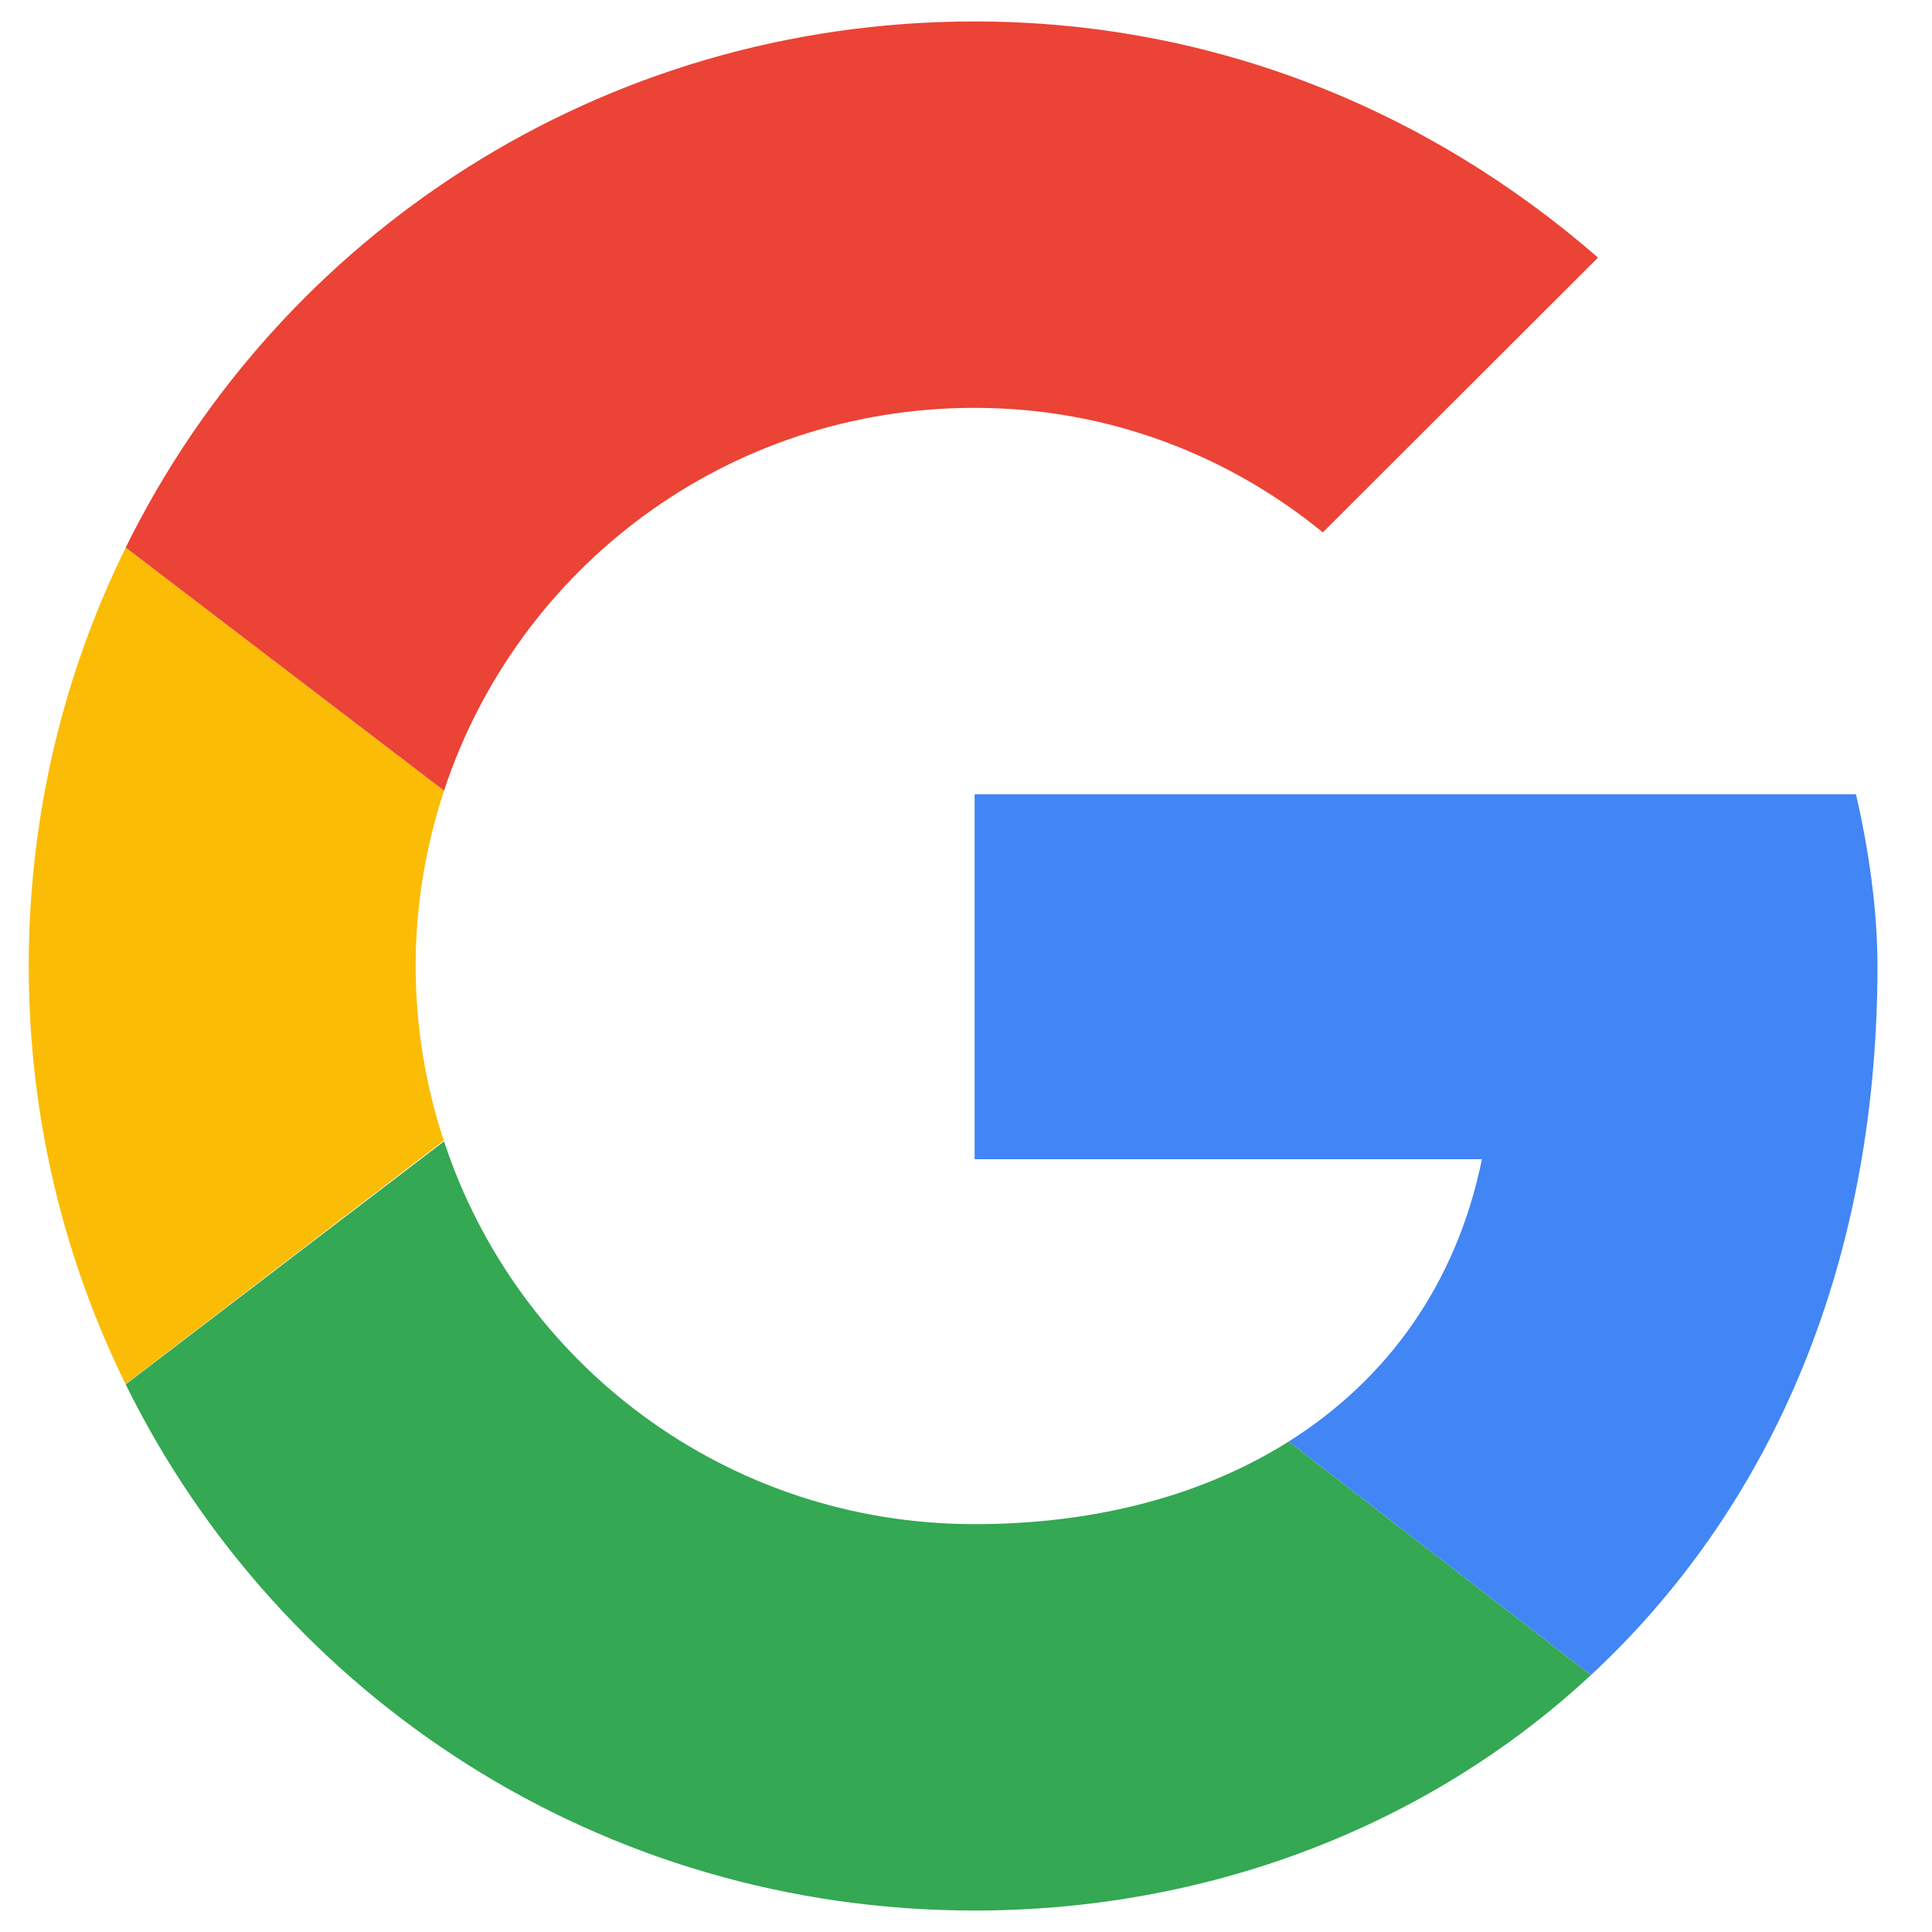
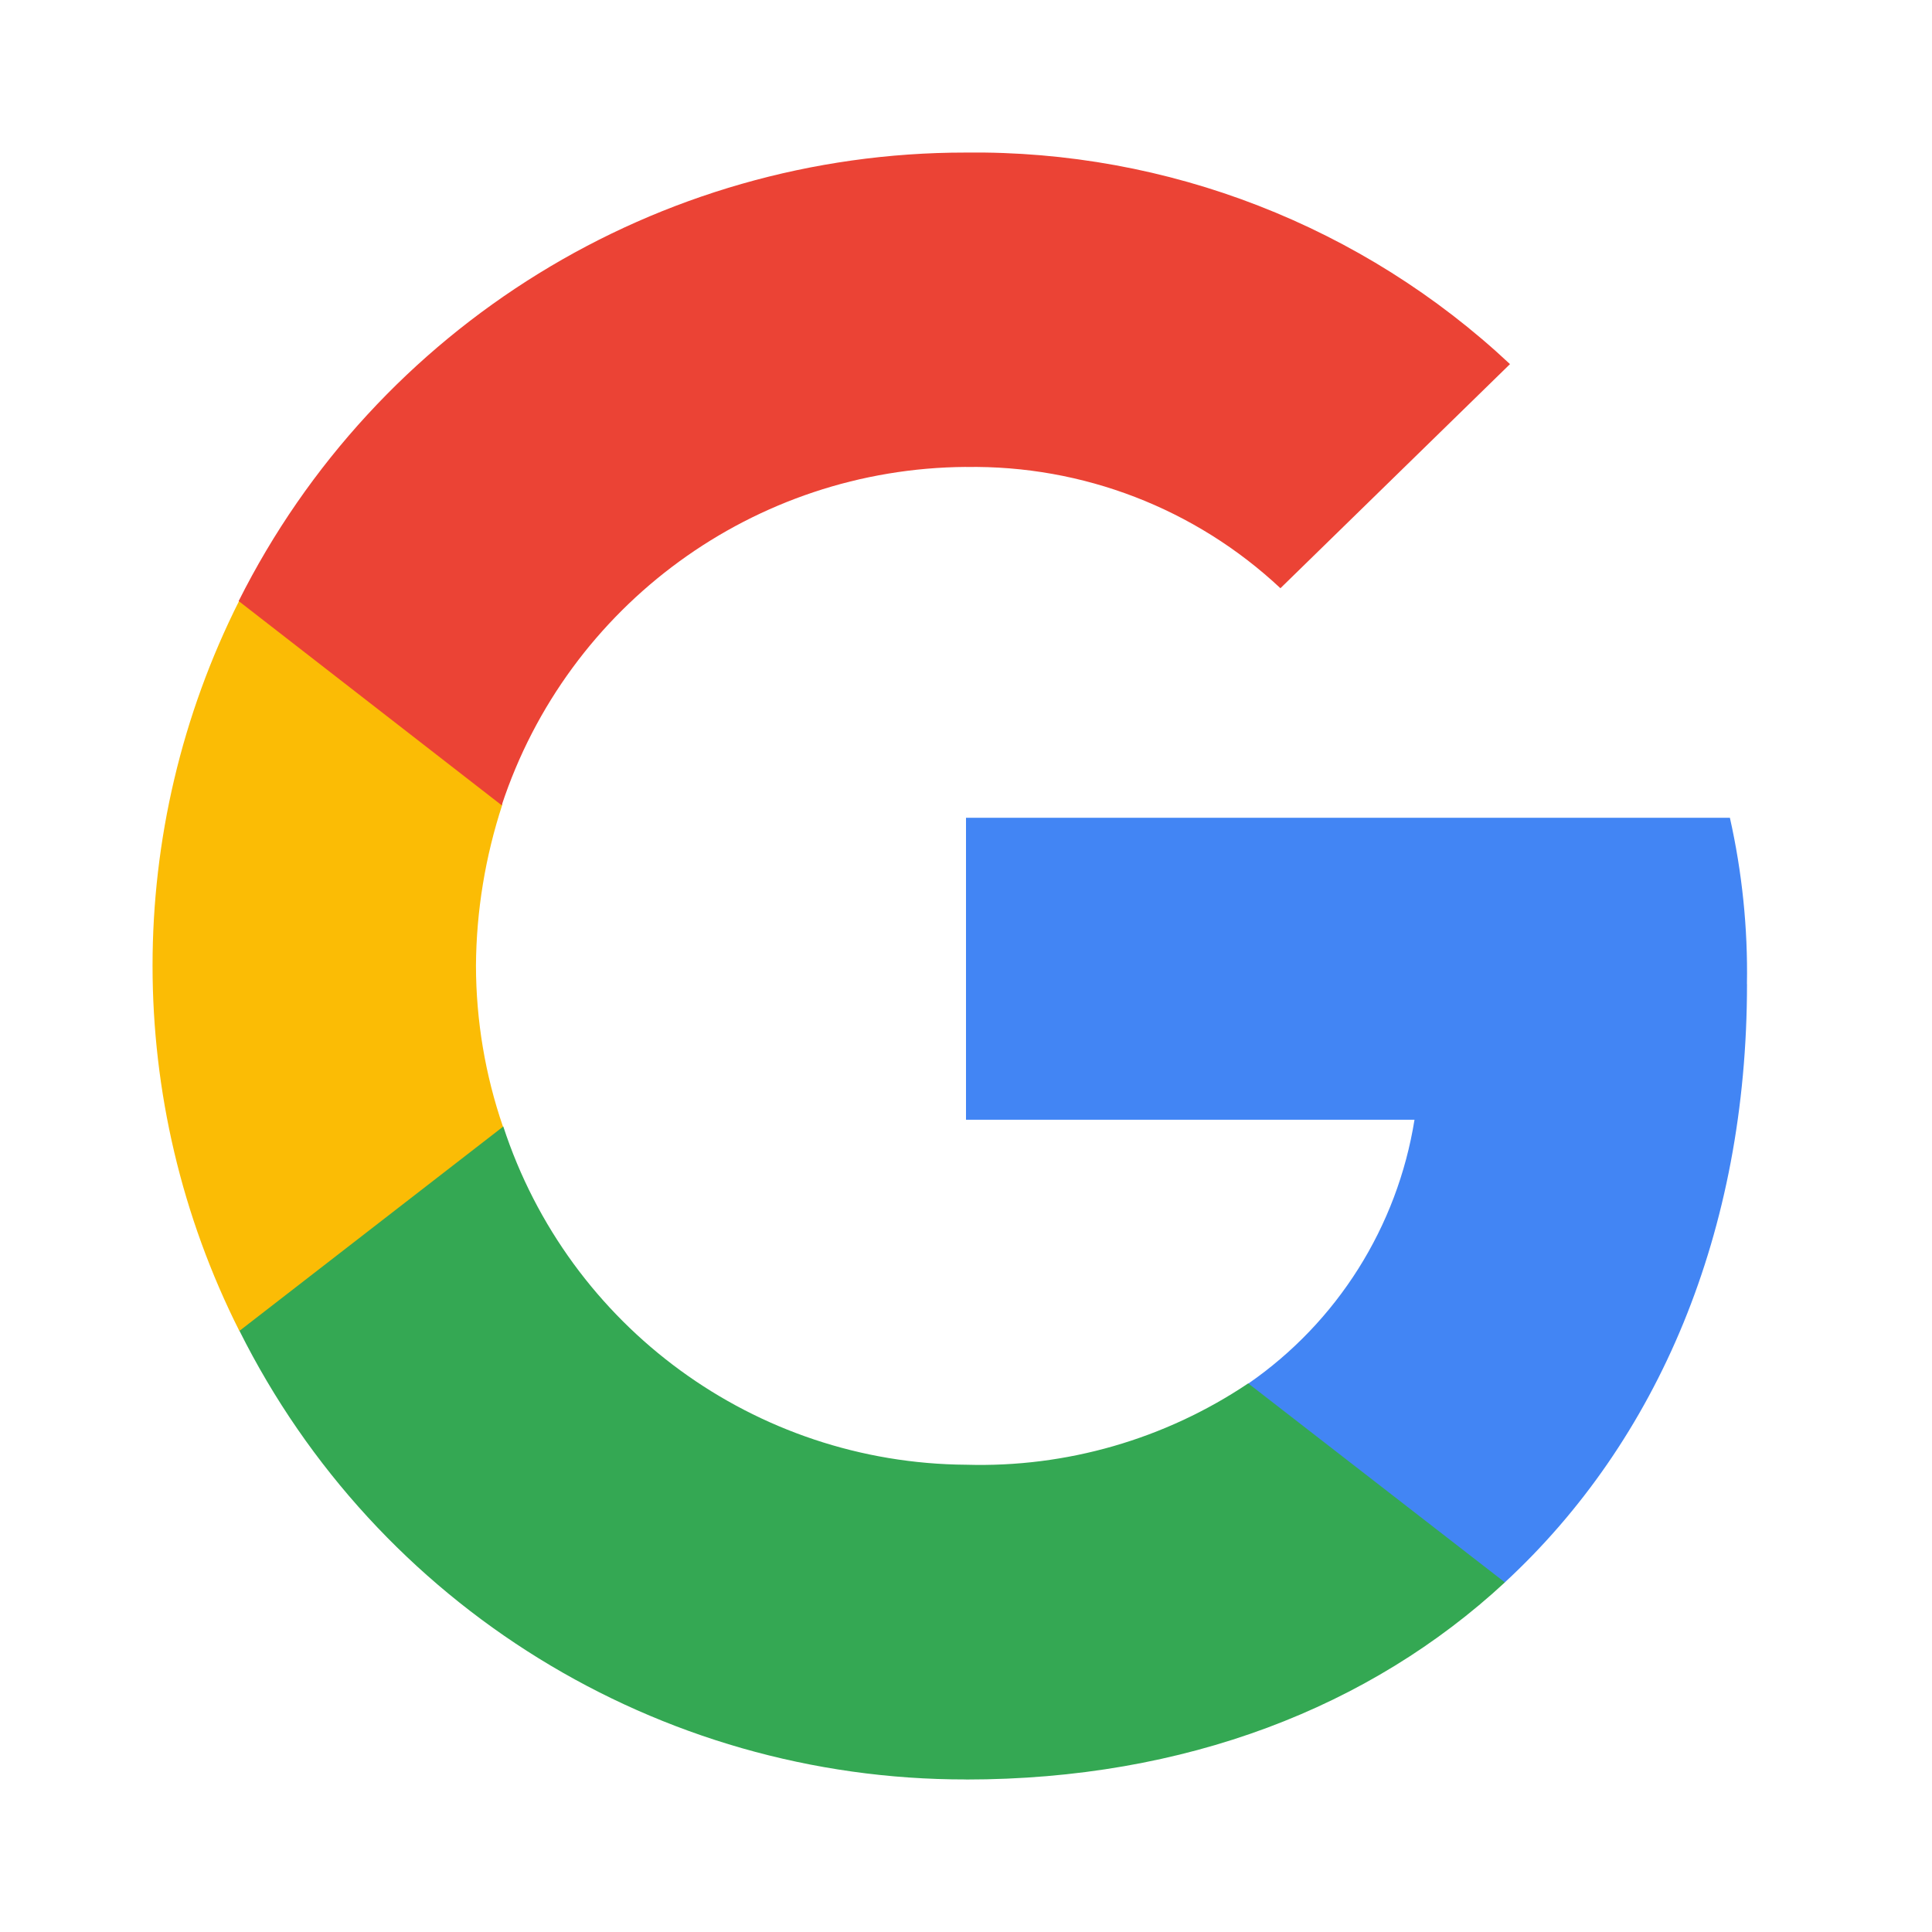
- <svg xmlns="http://www.w3.org/2000/svg" width="200" height="200" viewBox="-0.5 0 48 48" version="1.1">
-   <g id="Icons" stroke="none" stroke-width="1" fill="none" fill-rule="evenodd">
-     <g id="Color-" transform="translate(-401, -860)">
-       <g id="Google" transform="translate(401, 860)">
-         <path d="M9.827,24 C9.827,22.476 10.08,21.014 10.532,19.644 L2.623,13.604 C1.082,16.734 0.214,20.26 0.214,24 C0.214,27.737 1.081,31.261 2.62,34.388 L10.525,28.337 C10.077,26.973 9.827,25.517 9.827,24" id="Fill-1" fill="#FBBC05" />
-         <path d="M23.714,10.133 C27.025,10.133 30.016,11.307 32.366,13.227 L39.202,6.4 C35.036,2.773 29.695,0.533 23.714,0.533 C14.427,0.533 6.445,5.844 2.623,13.604 L10.532,19.644 C12.355,14.112 17.549,10.133 23.714,10.133" id="Fill-2" fill="#EB4335" />
-         <path d="M23.714,37.867 C17.549,37.867 12.355,33.888 10.532,28.356 L2.623,34.395 C6.445,42.156 14.427,47.467 23.714,47.467 C29.445,47.467 34.918,45.431 39.025,41.618 L31.518,35.814 C29.4,37.149 26.732,37.867 23.714,37.867" id="Fill-3" fill="#34A853" />
-         <path d="M46.145,24 C46.145,22.613 45.932,21.12 45.611,19.733 L23.714,19.733 L23.714,28.8 L36.318,28.8 C35.688,31.891 33.972,34.268 31.518,35.814 L39.025,41.618 C43.339,37.614 46.145,31.649 46.145,24" id="Fill-4" fill="#4285F4" />
-       </g>
-     </g>
-   </g>
+ <svg xmlns="http://www.w3.org/2000/svg" viewBox="0 0 1024 1024" version="1.1" width="200" height="200">
+   <path d="M925.915 521.545c0.512-29.623-2.56-59.282-9.033-88.101H512v160.037h237.714a210.469 210.469 0 0 1-88.137 139.886l-0.805 5.303 127.963 99.182 8.85 0.841c81.298-75.154 128.366-185.783 128.366-317.147" fill="#4285F4" />
+   <path d="M512 943.177c116.37 0 214.199-38.363 285.623-104.485l-136.046-105.472a254.83 254.83 0 0 1-149.431 43.118 259.95 259.95 0 0 1-245.394-179.273l-5.12 0.512-133.083 102.912-1.682 4.754a429.861 429.861 0 0 0 385.097 237.897" fill="#34A853" />
+   <path d="M266.606 597.211a264.046 264.046 0 0 1-14.336-85.358c0.183-28.965 4.937-57.783 13.97-85.394l-0.146-5.632-134.802-104.594-4.425 2.011a430.263 430.263 0 0 0 0 387.182l139.703-108.215" fill="#FBBC05" />
+   <path d="M512 247.515a237.934 237.934 0 0 1 166.656 64.256l121.673-118.784a414.647 414.647 0 0 0-288.512-112.128 430.811 430.811 0 0 0-385.317 237.714l139.41 108.251A260.974 260.974 0 0 1 512 247.479" fill="#EB4335" />
</svg>
